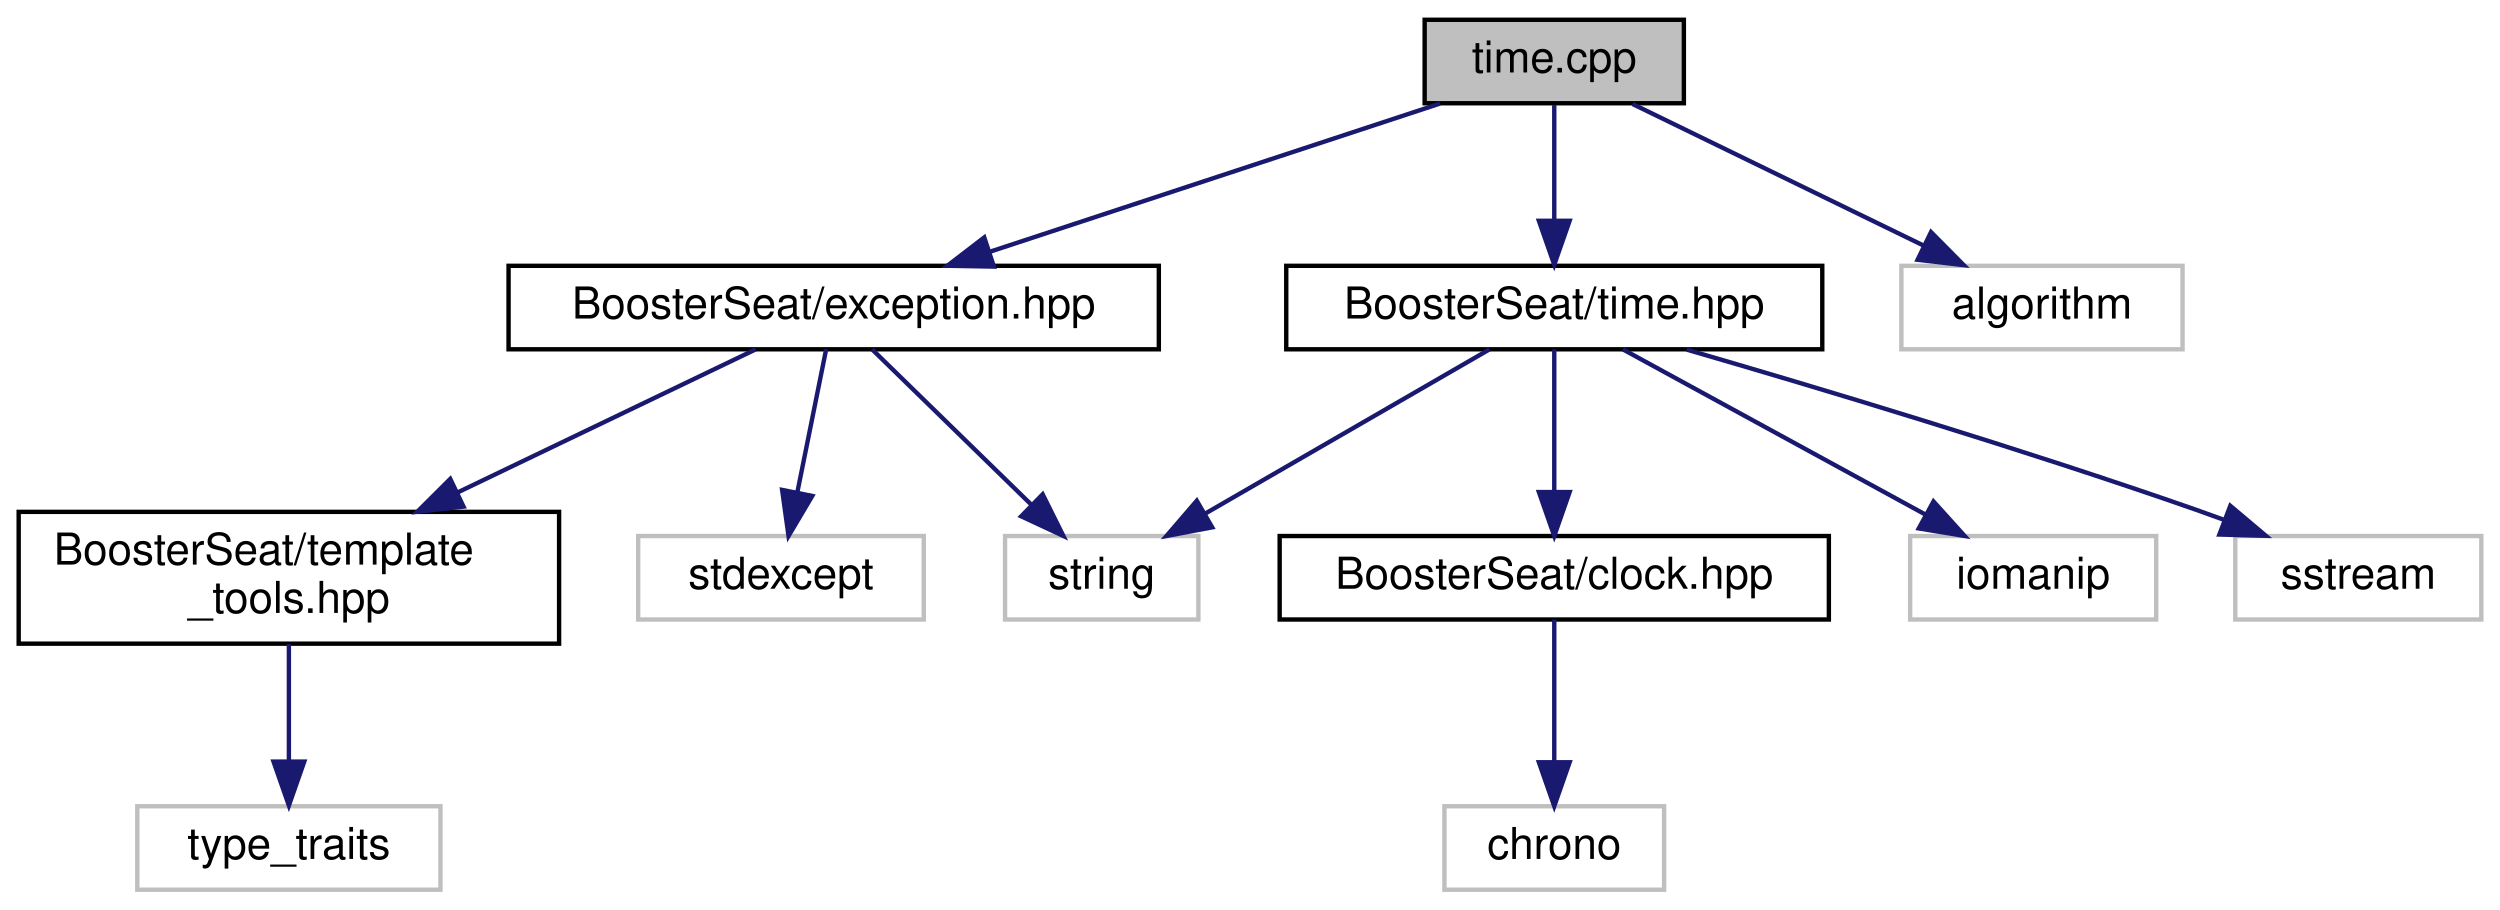
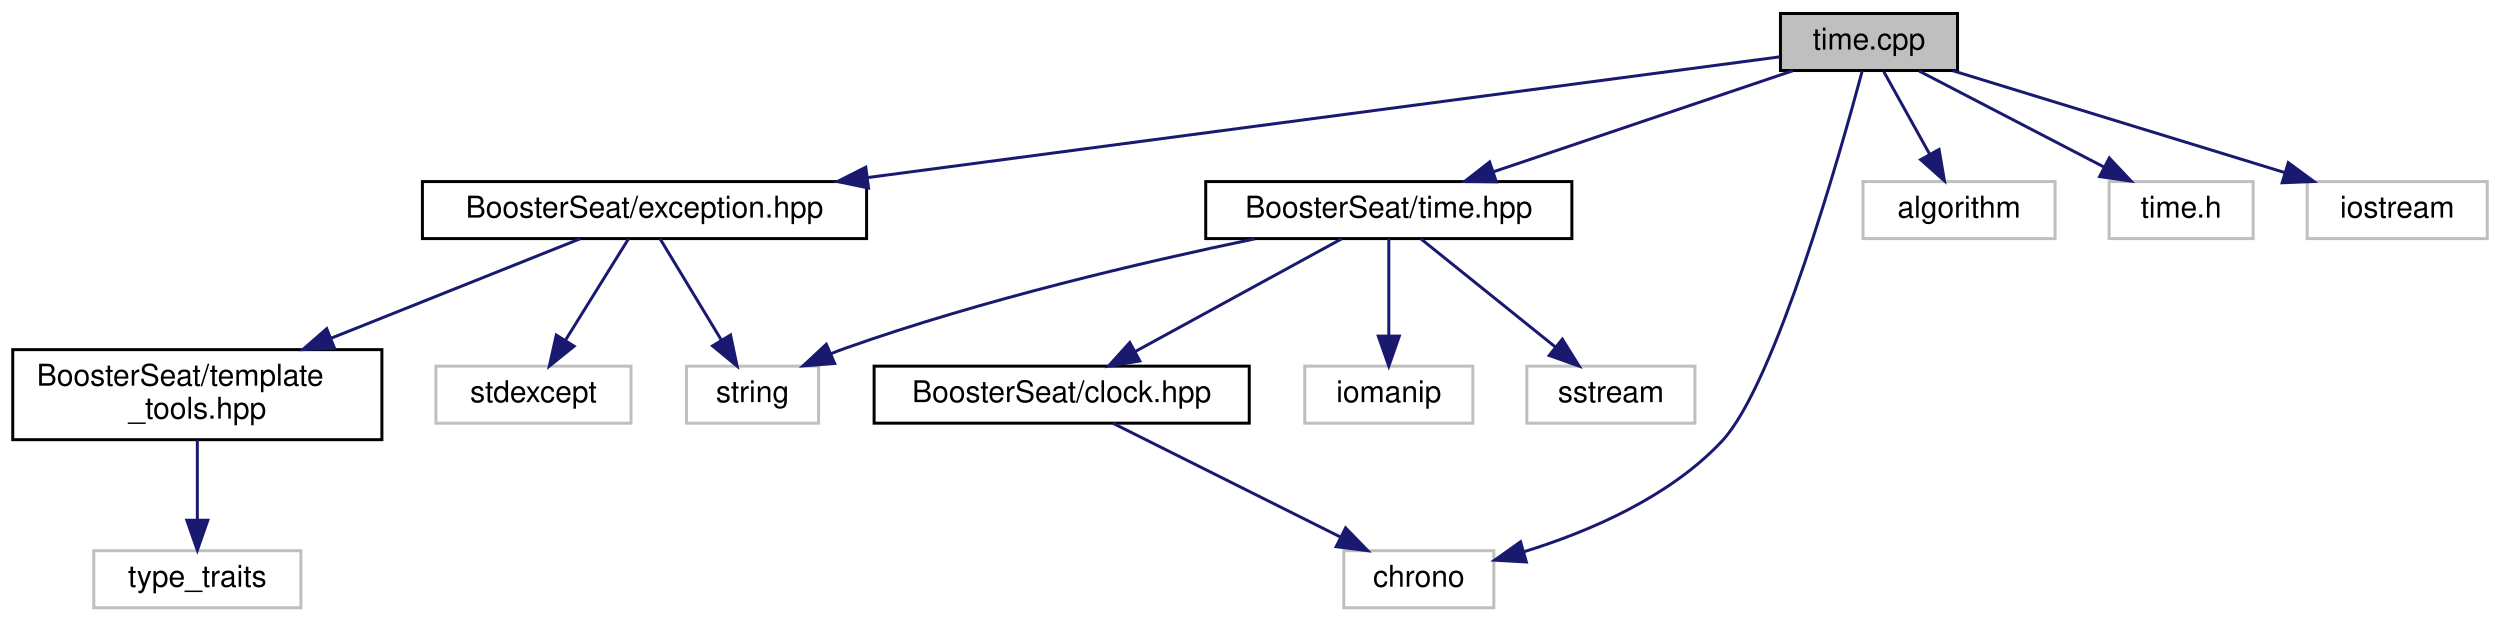
- <svg xmlns="http://www.w3.org/2000/svg" xmlns:xlink="http://www.w3.org/1999/xlink" width="569pt" height="207pt" viewBox="0.00 0.00 568.50 207.00">
+ <svg xmlns="http://www.w3.org/2000/svg" xmlns:xlink="http://www.w3.org/1999/xlink" width="833pt" height="207pt" viewBox="0.00 0.00 832.50 207.00">
  <g id="graph0" class="graph" transform="scale(1 1) rotate(0) translate(4 203)">
    <g id="node1" class="node">
      <g id="a_node1">
        <a xlink:title=" ">
-           <polygon fill="#bfbfbf" stroke="black" points="320,-179.5 320,-198.5 379,-198.5 379,-179.5 320,-179.5" />
-           <text text-anchor="middle" x="349.5" y="-186.5" font-family="Helvetica,sans-Serif" font-size="10.00">time.cpp</text>
+           <polygon fill="#bfbfbf" stroke="black" points="589,-179.5 589,-198.5 648,-198.5 648,-179.5 589,-179.5" />
+           <text text-anchor="middle" x="618.5" y="-186.5" font-family="Helvetica,sans-Serif" font-size="10.00">time.cpp</text>
        </a>
      </g>
    </g>
    <g id="node2" class="node">
      <g id="a_node2">
        <a xlink:href="exception_8hpp.html" target="_top" xlink:title=" ">
-           <polygon fill="none" stroke="black" points="111.5,-123.5 111.5,-142.5 259.5,-142.5 259.5,-123.5 111.5,-123.5" />
-           <text text-anchor="middle" x="185.5" y="-130.5" font-family="Helvetica,sans-Serif" font-size="10.00">BoosterSeat/exception.hpp</text>
+           <polygon fill="none" stroke="black" points="136.5,-123.5 136.5,-142.5 284.5,-142.5 284.5,-123.5 136.5,-123.5" />
+           <text text-anchor="middle" x="210.5" y="-130.5" font-family="Helvetica,sans-Serif" font-size="10.00">BoosterSeat/exception.hpp</text>
        </a>
      </g>
    </g>
    <g id="edge1" class="edge">
-       <path fill="none" stroke="midnightblue" d="M323.51,-179.44C295.8,-170.32 251.75,-155.81 220.88,-145.65" />
-       <polygon fill="midnightblue" stroke="midnightblue" points="221.96,-142.32 211.36,-142.52 219.77,-148.97 221.96,-142.32" />
+       <path fill="none" stroke="midnightblue" d="M588.83,-184.07C525.55,-175.7 375.72,-155.87 284.75,-143.83" />
+       <polygon fill="midnightblue" stroke="midnightblue" points="285.15,-140.35 274.77,-142.51 284.23,-147.29 285.15,-140.35" />
    </g>
    <g id="node7" class="node">
      <g id="a_node7">
        <a xlink:href="time_8hpp.html" target="_top" xlink:title=" ">
-           <polygon fill="none" stroke="black" points="288.5,-123.5 288.5,-142.5 410.5,-142.5 410.5,-123.5 288.5,-123.5" />
-           <text text-anchor="middle" x="349.5" y="-130.5" font-family="Helvetica,sans-Serif" font-size="10.00">BoosterSeat/time.hpp</text>
+           <polygon fill="none" stroke="black" points="397.5,-123.5 397.5,-142.5 519.5,-142.5 519.5,-123.5 397.5,-123.5" />
+           <text text-anchor="middle" x="458.5" y="-130.5" font-family="Helvetica,sans-Serif" font-size="10.00">BoosterSeat/time.hpp</text>
        </a>
      </g>
    </g>
    <g id="edge6" class="edge">
-       <path fill="none" stroke="midnightblue" d="M349.5,-179.08C349.5,-172.01 349.5,-161.86 349.5,-152.99" />
-       <polygon fill="midnightblue" stroke="midnightblue" points="353,-152.75 349.5,-142.75 346,-152.75 353,-152.75" />
+       <path fill="none" stroke="midnightblue" d="M593.15,-179.44C566.23,-170.36 523.5,-155.94 493.41,-145.78" />
+       <polygon fill="midnightblue" stroke="midnightblue" points="494.33,-142.4 483.73,-142.52 492.09,-149.03 494.33,-142.4" />
+     </g>
+     <g id="node9" class="node">
+       <g id="a_node9">
+         <a xlink:title=" ">
+           <polygon fill="none" stroke="#bfbfbf" points="443.5,-0.5 443.5,-19.5 493.5,-19.5 493.5,-0.5 443.5,-0.5" />
+           <text text-anchor="middle" x="468.5" y="-7.5" font-family="Helvetica,sans-Serif" font-size="10.00">chrono</text>
+         </a>
+       </g>
+     </g>
+     <g id="edge13" class="edge">
+       <path fill="none" stroke="midnightblue" d="M616.23,-179.32C609.2,-153.02 587.23,-74.9 569.5,-56 551.92,-37.27 525.13,-25.82 503.55,-19.17" />
+       <polygon fill="midnightblue" stroke="midnightblue" points="504.33,-15.75 493.75,-16.35 502.4,-22.48 504.33,-15.75" />
    </g>
    <g id="node12" class="node">
      <g id="a_node12">
        <a xlink:title=" ">
-           <polygon fill="none" stroke="#bfbfbf" points="428.5,-123.5 428.5,-142.5 492.5,-142.5 492.5,-123.5 428.5,-123.5" />
-           <text text-anchor="middle" x="460.5" y="-130.5" font-family="Helvetica,sans-Serif" font-size="10.00">algorithm</text>
+           <polygon fill="none" stroke="#bfbfbf" points="616.5,-123.5 616.5,-142.5 680.5,-142.5 680.5,-123.5 616.5,-123.5" />
+           <text text-anchor="middle" x="648.5" y="-130.5" font-family="Helvetica,sans-Serif" font-size="10.00">algorithm</text>
        </a>
      </g>
    </g>
    <g id="edge12" class="edge">
-       <path fill="none" stroke="midnightblue" d="M367.33,-179.32C385.22,-170.62 412.98,-157.12 433.55,-147.11" />
-       <polygon fill="midnightblue" stroke="midnightblue" points="435.25,-150.18 442.71,-142.65 432.19,-143.88 435.25,-150.18" />
+       <path fill="none" stroke="midnightblue" d="M623.45,-179.08C627.6,-171.61 633.65,-160.72 638.77,-151.52" />
+       <polygon fill="midnightblue" stroke="midnightblue" points="641.84,-153.19 643.64,-142.75 635.72,-149.79 641.84,-153.19" />
+     </g>
+     <g id="node13" class="node">
+       <g id="a_node13">
+         <a xlink:title=" ">
+           <polygon fill="none" stroke="#bfbfbf" points="698.5,-123.5 698.5,-142.5 746.5,-142.5 746.5,-123.5 698.5,-123.5" />
+           <text text-anchor="middle" x="722.5" y="-130.5" font-family="Helvetica,sans-Serif" font-size="10.00">time.h</text>
+         </a>
+       </g>
+     </g>
+     <g id="edge14" class="edge">
+       <path fill="none" stroke="midnightblue" d="M635.21,-179.32C651.81,-170.7 677.5,-157.36 696.72,-147.39" />
+       <polygon fill="midnightblue" stroke="midnightblue" points="698.57,-150.37 705.83,-142.65 695.34,-144.16 698.57,-150.37" />
+     </g>
+     <g id="node14" class="node">
+       <g id="a_node14">
+         <a xlink:title=" ">
+           <polygon fill="none" stroke="#bfbfbf" points="764.5,-123.5 764.5,-142.5 824.5,-142.5 824.5,-123.5 764.5,-123.5" />
+           <text text-anchor="middle" x="794.5" y="-130.5" font-family="Helvetica,sans-Serif" font-size="10.00">iostream</text>
+         </a>
+       </g>
+     </g>
+     <g id="edge15" class="edge">
+       <path fill="none" stroke="midnightblue" d="M646.39,-179.44C676.25,-170.28 723.81,-155.69 756.96,-145.52" />
+       <polygon fill="midnightblue" stroke="midnightblue" points="758.21,-148.8 766.74,-142.52 756.16,-142.1 758.21,-148.8" />
    </g>
    <g id="node3" class="node">
      <g id="a_node3">
        <a xlink:href="template__tools_8hpp.html" target="_top" xlink:title=" ">
          <polygon fill="none" stroke="black" points="0,-56.5 0,-86.5 123,-86.5 123,-56.5 0,-56.5" />
          <text text-anchor="start" x="8" y="-74.5" font-family="Helvetica,sans-Serif" font-size="10.00">BoosterSeat/template</text>
          <text text-anchor="middle" x="61.5" y="-63.5" font-family="Helvetica,sans-Serif" font-size="10.00">_tools.hpp</text>
        </a>
      </g>
    </g>
    <g id="edge2" class="edge">
-       <path fill="none" stroke="midnightblue" d="M167.73,-123.48C150.08,-115 122.43,-101.74 99.77,-90.86" />
-       <polygon fill="midnightblue" stroke="midnightblue" points="101.25,-87.69 90.72,-86.52 98.23,-94 101.25,-87.69" />
+       <path fill="none" stroke="midnightblue" d="M189.15,-123.48C167.56,-114.85 133.53,-101.26 106.04,-90.29" />
+       <polygon fill="midnightblue" stroke="midnightblue" points="107.2,-86.98 96.62,-86.52 104.61,-93.48 107.2,-86.98" />
    </g>
    <g id="node5" class="node">
      <g id="a_node5">
        <a xlink:title=" ">
          <polygon fill="none" stroke="#bfbfbf" points="141,-62 141,-81 206,-81 206,-62 141,-62" />
          <text text-anchor="middle" x="173.5" y="-69" font-family="Helvetica,sans-Serif" font-size="10.00">stdexcept</text>
        </a>
      </g>
    </g>
    <g id="edge4" class="edge">
-       <path fill="none" stroke="midnightblue" d="M183.78,-123.48C182.07,-114.99 179.39,-101.7 177.2,-90.82" />
-       <polygon fill="midnightblue" stroke="midnightblue" points="180.62,-90.12 175.22,-81.01 173.76,-91.5 180.62,-90.12" />
+       <path fill="none" stroke="midnightblue" d="M205.2,-123.48C199.76,-114.73 191.14,-100.87 184.26,-89.81" />
+       <polygon fill="midnightblue" stroke="midnightblue" points="187.04,-87.65 178.79,-81.01 181.1,-91.35 187.04,-87.65" />
    </g>
    <g id="node6" class="node">
      <g id="a_node6">
        <a xlink:title=" ">
          <polygon fill="none" stroke="#bfbfbf" points="224.5,-62 224.5,-81 268.5,-81 268.5,-62 224.5,-62" />
          <text text-anchor="middle" x="246.5" y="-69" font-family="Helvetica,sans-Serif" font-size="10.00">string</text>
        </a>
      </g>
    </g>
    <g id="edge5" class="edge">
-       <path fill="none" stroke="midnightblue" d="M194.24,-123.48C203.66,-114.28 218.86,-99.46 230.45,-88.16" />
-       <polygon fill="midnightblue" stroke="midnightblue" points="233.06,-90.5 237.78,-81.01 228.17,-85.49 233.06,-90.5" />
+       <path fill="none" stroke="midnightblue" d="M215.66,-123.48C220.95,-114.73 229.34,-100.87 236.03,-89.81" />
+       <polygon fill="midnightblue" stroke="midnightblue" points="239.17,-91.38 241.35,-81.01 233.18,-87.75 239.17,-91.38" />
    </g>
    <g id="node4" class="node">
      <g id="a_node4">
        <a xlink:title=" ">
          <polygon fill="none" stroke="#bfbfbf" points="27,-0.5 27,-19.5 96,-19.5 96,-0.5 27,-0.5" />
          <text text-anchor="middle" x="61.5" y="-7.5" font-family="Helvetica,sans-Serif" font-size="10.00">type_traits</text>
        </a>
      </g>
    </g>
    <g id="edge3" class="edge">
      <path fill="none" stroke="midnightblue" d="M61.5,-56.4C61.5,-48.47 61.5,-38.46 61.5,-29.86" />
      <polygon fill="midnightblue" stroke="midnightblue" points="65,-29.66 61.5,-19.66 58,-29.66 65,-29.66" />
    </g>
    <g id="edge11" class="edge">
-       <path fill="none" stroke="midnightblue" d="M334.74,-123.48C317.84,-113.71 289.92,-97.58 270.01,-86.08" />
-       <polygon fill="midnightblue" stroke="midnightblue" points="271.64,-82.98 261.23,-81.01 268.14,-89.04 271.64,-82.98" />
+       <path fill="none" stroke="midnightblue" d="M413.9,-123.43C376.83,-115.72 322.98,-103.12 277.5,-87 275.88,-86.43 274.24,-85.8 272.59,-85.13" />
+       <polygon fill="midnightblue" stroke="midnightblue" points="273.87,-81.88 263.31,-81.08 271.07,-88.29 273.87,-81.88" />
    </g>
    <g id="node8" class="node">
      <g id="a_node8">
        <a xlink:href="clock_8hpp.html" target="_top" xlink:title=" ">
          <polygon fill="none" stroke="black" points="287,-62 287,-81 412,-81 412,-62 287,-62" />
          <text text-anchor="middle" x="349.5" y="-69" font-family="Helvetica,sans-Serif" font-size="10.00">BoosterSeat/clock.hpp</text>
        </a>
      </g>
    </g>
    <g id="edge7" class="edge">
-       <path fill="none" stroke="midnightblue" d="M349.5,-123.48C349.5,-115.08 349.5,-101.98 349.5,-91.16" />
-       <polygon fill="midnightblue" stroke="midnightblue" points="353,-91.01 349.5,-81.01 346,-91.01 353,-91.01" />
+       <path fill="none" stroke="midnightblue" d="M442.88,-123.48C424.91,-113.67 395.18,-97.43 374.09,-85.92" />
+       <polygon fill="midnightblue" stroke="midnightblue" points="375.54,-82.73 365.09,-81.01 372.19,-88.87 375.54,-82.73" />
    </g>
    <g id="node10" class="node">
      <g id="a_node10">
        <a xlink:title=" ">
          <polygon fill="none" stroke="#bfbfbf" points="430.5,-62 430.5,-81 486.5,-81 486.5,-62 430.5,-62" />
          <text text-anchor="middle" x="458.5" y="-69" font-family="Helvetica,sans-Serif" font-size="10.00">iomanip</text>
        </a>
      </g>
    </g>
    <g id="edge9" class="edge">
-       <path fill="none" stroke="midnightblue" d="M365.12,-123.48C383.09,-113.67 412.82,-97.43 433.91,-85.92" />
-       <polygon fill="midnightblue" stroke="midnightblue" points="435.81,-88.87 442.91,-81.01 432.46,-82.73 435.81,-88.87" />
+       <path fill="none" stroke="midnightblue" d="M458.5,-123.48C458.5,-115.08 458.5,-101.98 458.5,-91.16" />
+       <polygon fill="midnightblue" stroke="midnightblue" points="462,-91.01 458.5,-81.01 455,-91.01 462,-91.01" />
    </g>
    <g id="node11" class="node">
      <g id="a_node11">
        <a xlink:title=" ">
          <polygon fill="none" stroke="#bfbfbf" points="504.5,-62 504.5,-81 560.5,-81 560.5,-62 504.5,-62" />
          <text text-anchor="middle" x="532.5" y="-69" font-family="Helvetica,sans-Serif" font-size="10.00">sstream</text>
        </a>
      </g>
    </g>
    <g id="edge10" class="edge">
-       <path fill="none" stroke="midnightblue" d="M379.63,-123.43C409.3,-114.82 455.81,-100.87 495.5,-87 497.62,-86.26 499.79,-85.47 501.98,-84.67" />
-       <polygon fill="midnightblue" stroke="midnightblue" points="503.37,-87.88 511.47,-81.05 500.88,-81.34 503.37,-87.88" />
-     </g>
-     <g id="node9" class="node">
-       <g id="a_node9">
-         <a xlink:title=" ">
-           <polygon fill="none" stroke="#bfbfbf" points="324.5,-0.5 324.5,-19.5 374.5,-19.5 374.5,-0.5 324.5,-0.5" />
-           <text text-anchor="middle" x="349.5" y="-7.5" font-family="Helvetica,sans-Serif" font-size="10.00">chrono</text>
-         </a>
-       </g>
+       <path fill="none" stroke="midnightblue" d="M469.1,-123.48C480.75,-114.11 499.69,-98.88 513.83,-87.51" />
+       <polygon fill="midnightblue" stroke="midnightblue" points="516.32,-90 521.92,-81.01 511.93,-84.55 516.32,-90" />
    </g>
    <g id="edge8" class="edge">
-       <path fill="none" stroke="midnightblue" d="M349.5,-61.98C349.5,-53.58 349.5,-40.48 349.5,-29.66" />
-       <polygon fill="midnightblue" stroke="midnightblue" points="353,-29.51 349.5,-19.51 346,-29.51 353,-29.51" />
+       <path fill="none" stroke="midnightblue" d="M366.55,-61.98C386.34,-52.08 419.22,-35.64 442.27,-24.12" />
+       <polygon fill="midnightblue" stroke="midnightblue" points="444.1,-27.11 451.48,-19.51 440.97,-20.85 444.1,-27.11" />
    </g>
  </g>
</svg>
